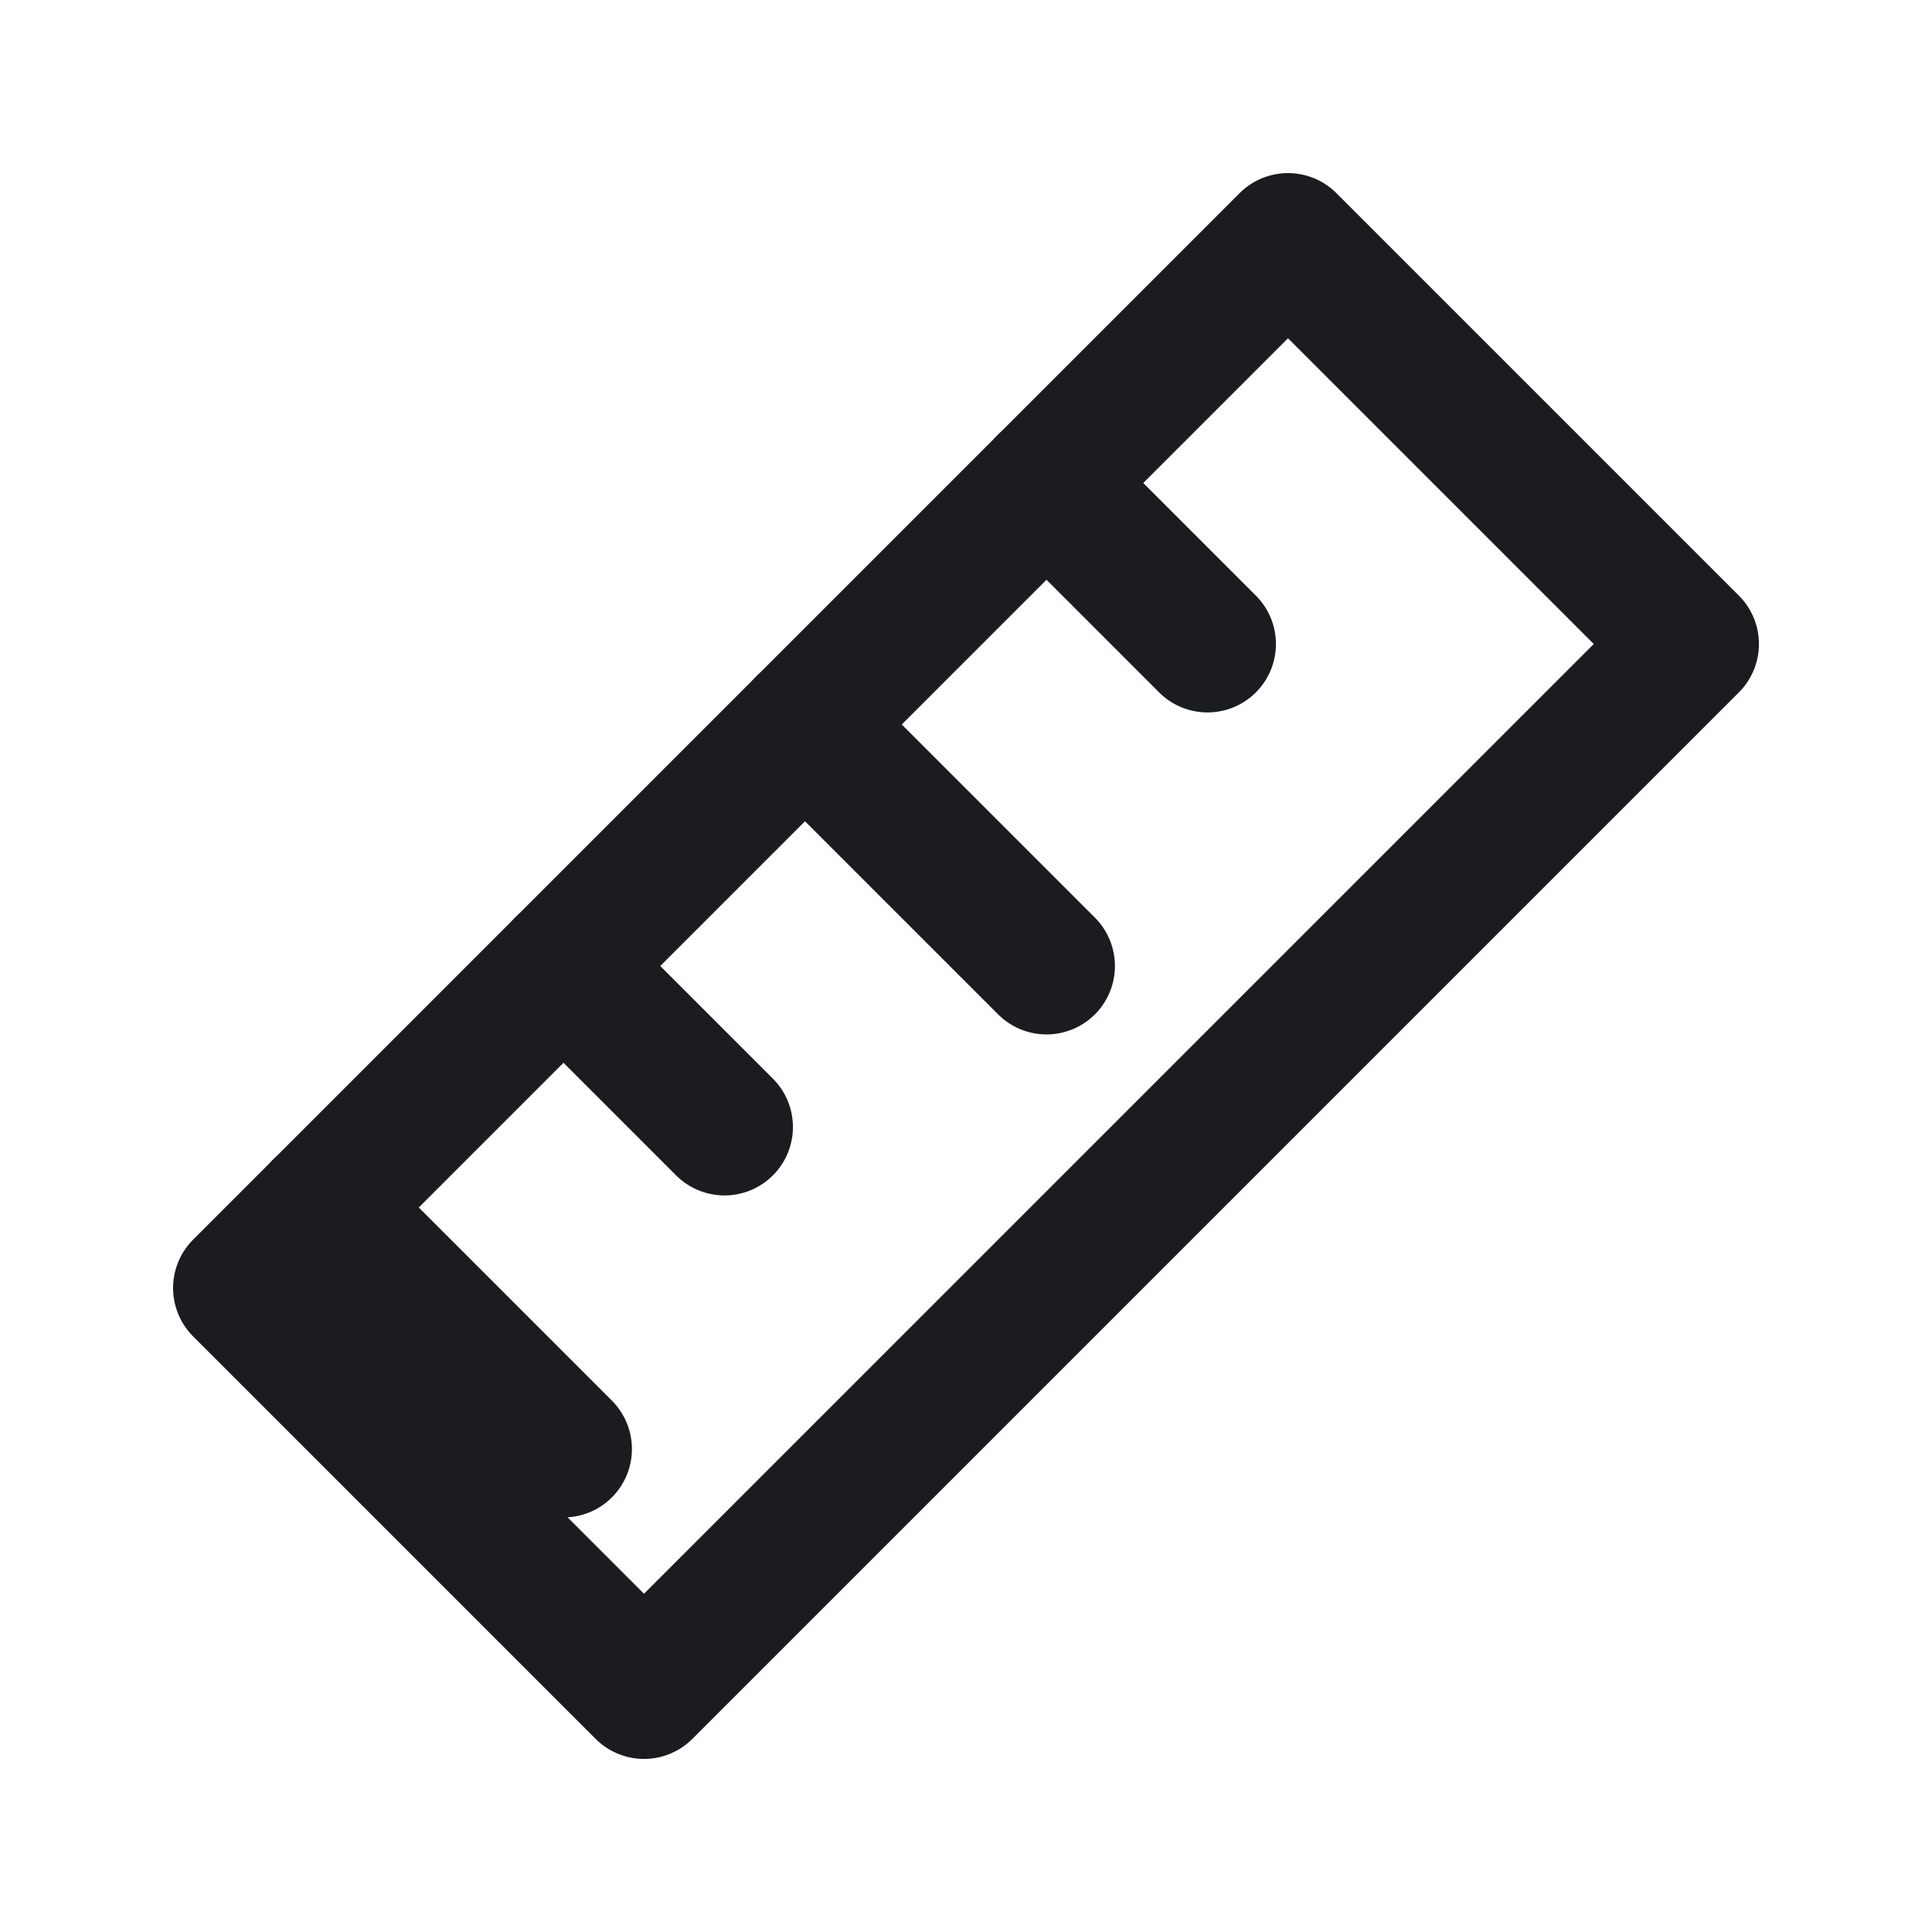
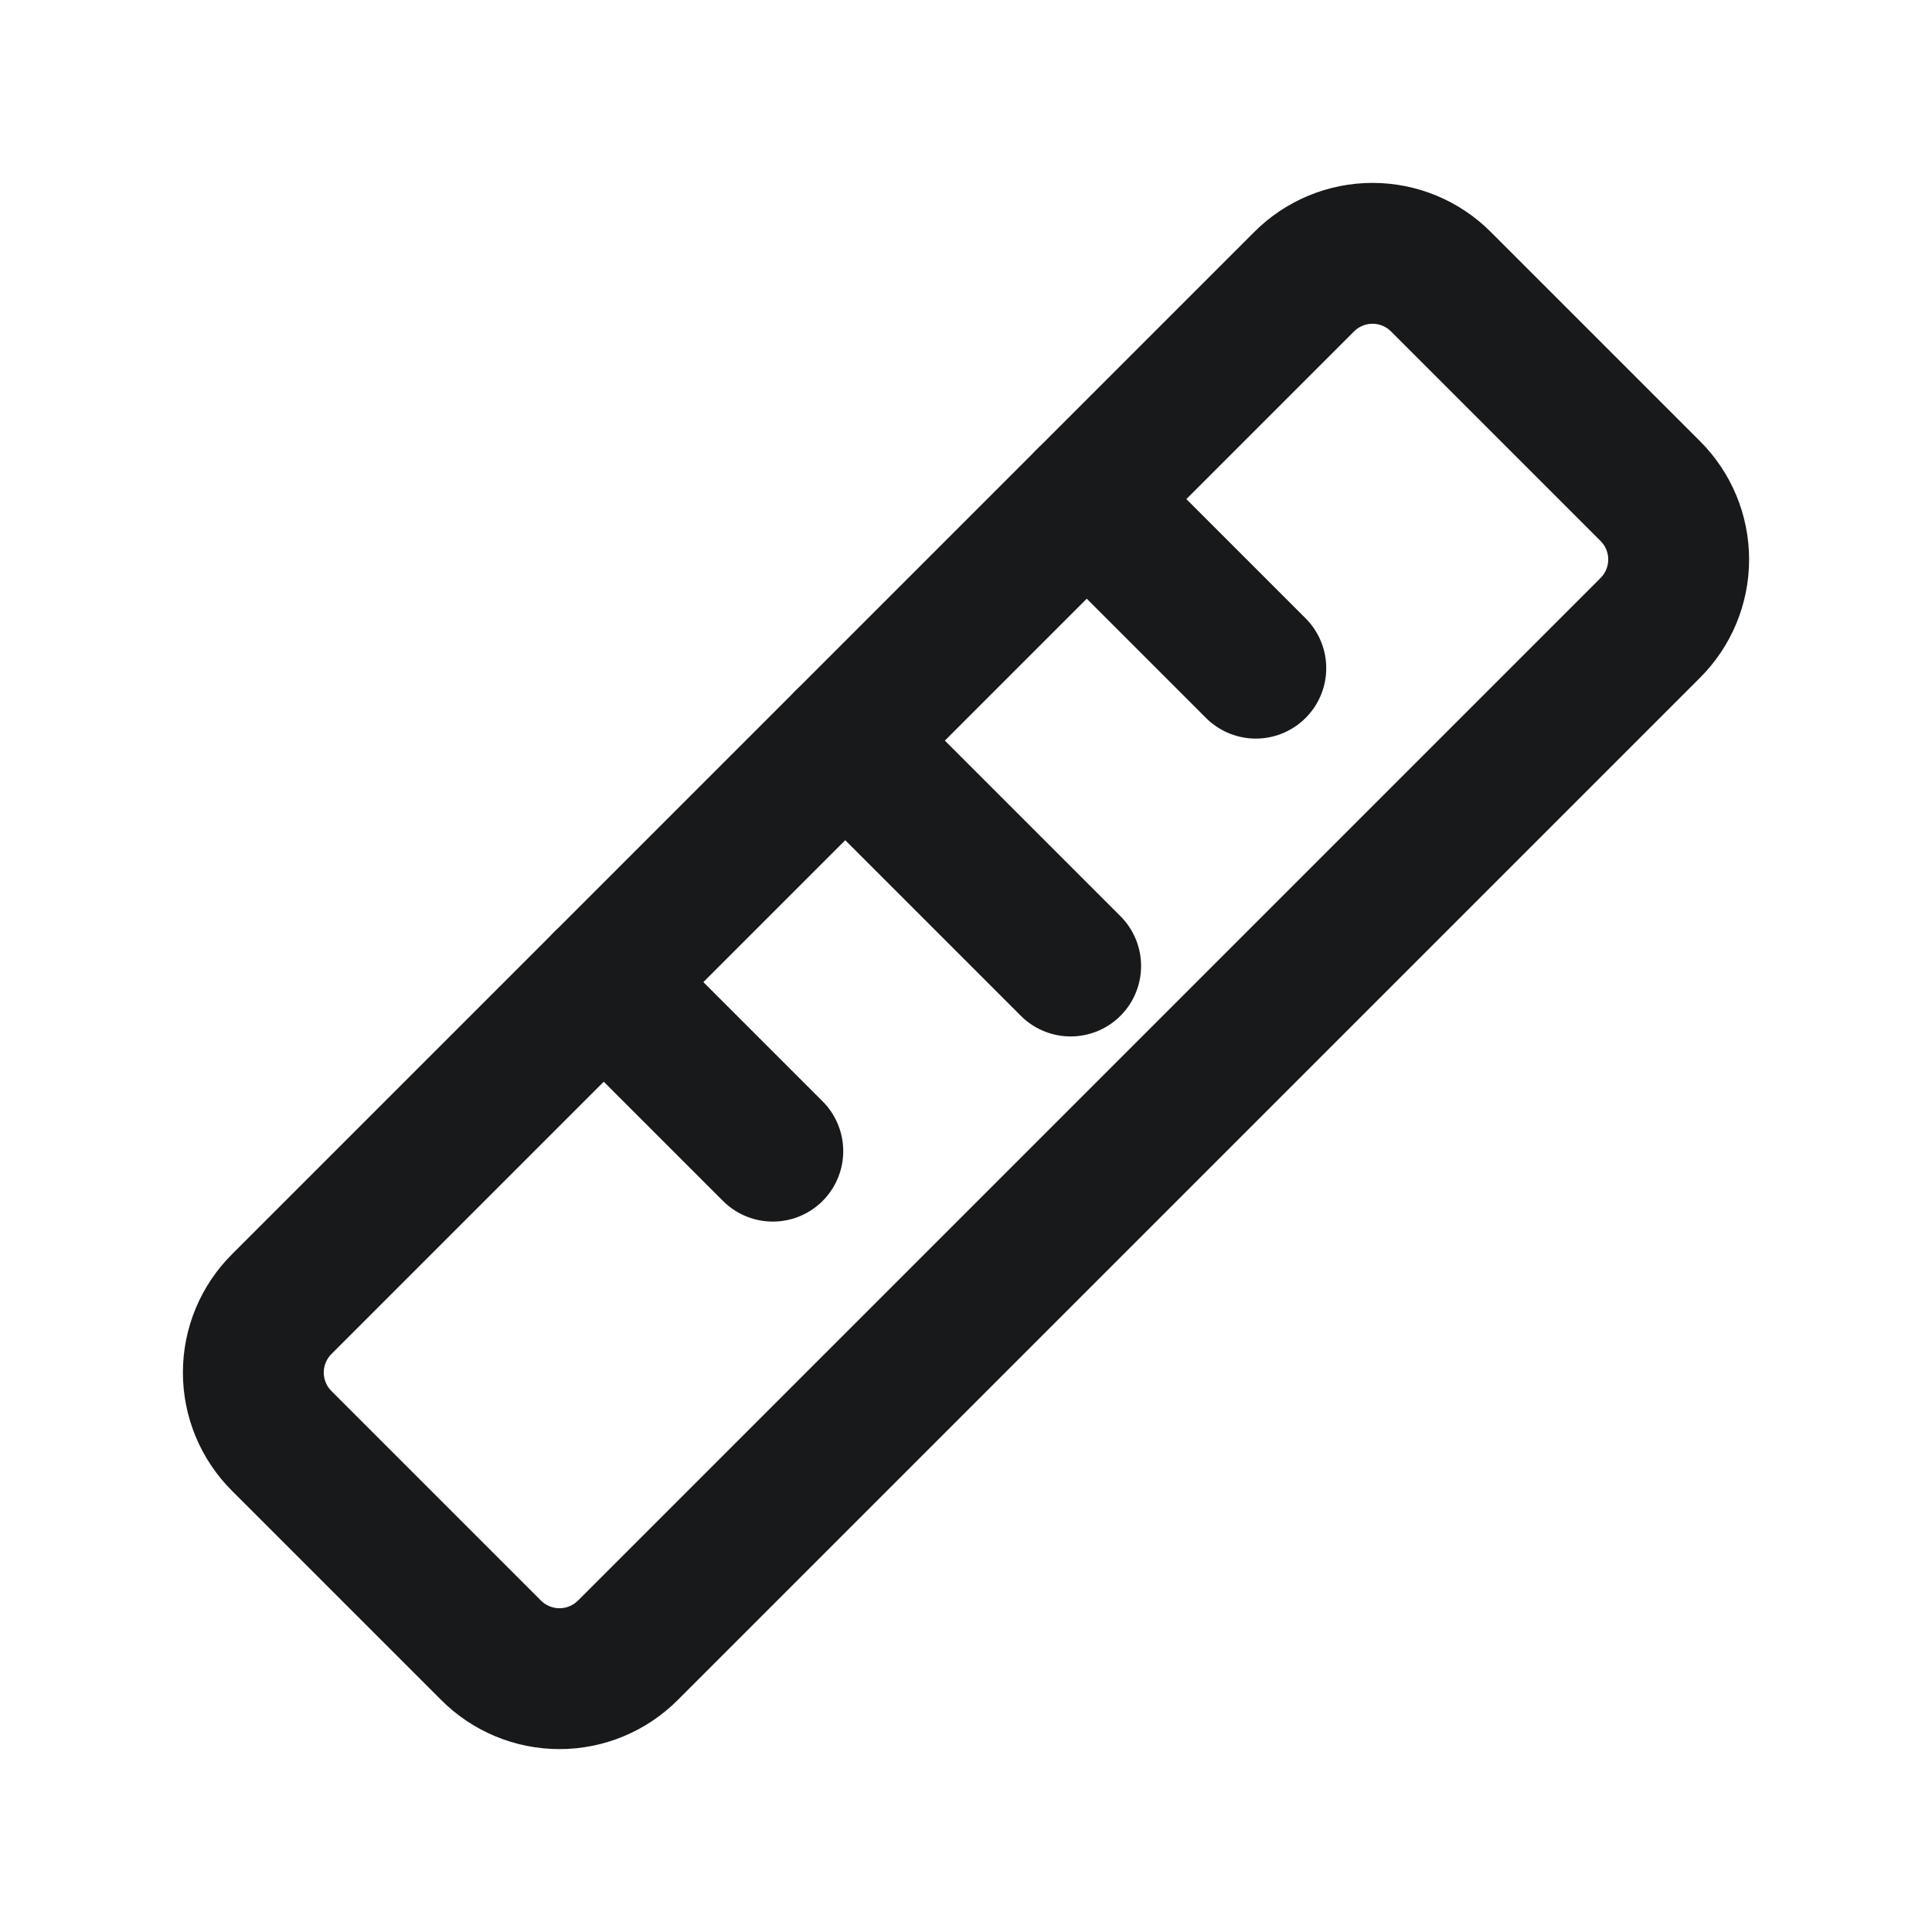
- <svg xmlns="http://www.w3.org/2000/svg" width="24" height="24" viewBox="0 0 24 24" fill="none" stroke="#1A1C1F" stroke-width="1.7" stroke-linecap="round" stroke-linejoin="round">
-   <path d="m3 16 13-13 5 5L8 21Z" />
-   <path d="m13 6 2 2M10 9l3 3M7 12l2 2M4 15l3 3" />
+ <svg xmlns="http://www.w3.org/2000/svg" width="24" height="24" viewBox="0 0 24 24" fill="none" stroke="#18191B" stroke-width="1.75" stroke-linecap="round" stroke-linejoin="round">
+   <path d="M3.5 16.2 16.2 3.5a1.2 1.2 0 0 1 1.7 0l2.6 2.6a1.2 1.2 0 0 1 0 1.7L7.8 20.5a1.2 1.2 0 0 1-1.7 0l-2.6-2.6a1.2 1.2 0 0 1 0-1.7Z" />
+   <path d="m13.5 6.2 2.1 2.1M10.5 9.2l2.8 2.8M7.5 12.2l2.1 2.1" />
</svg>
